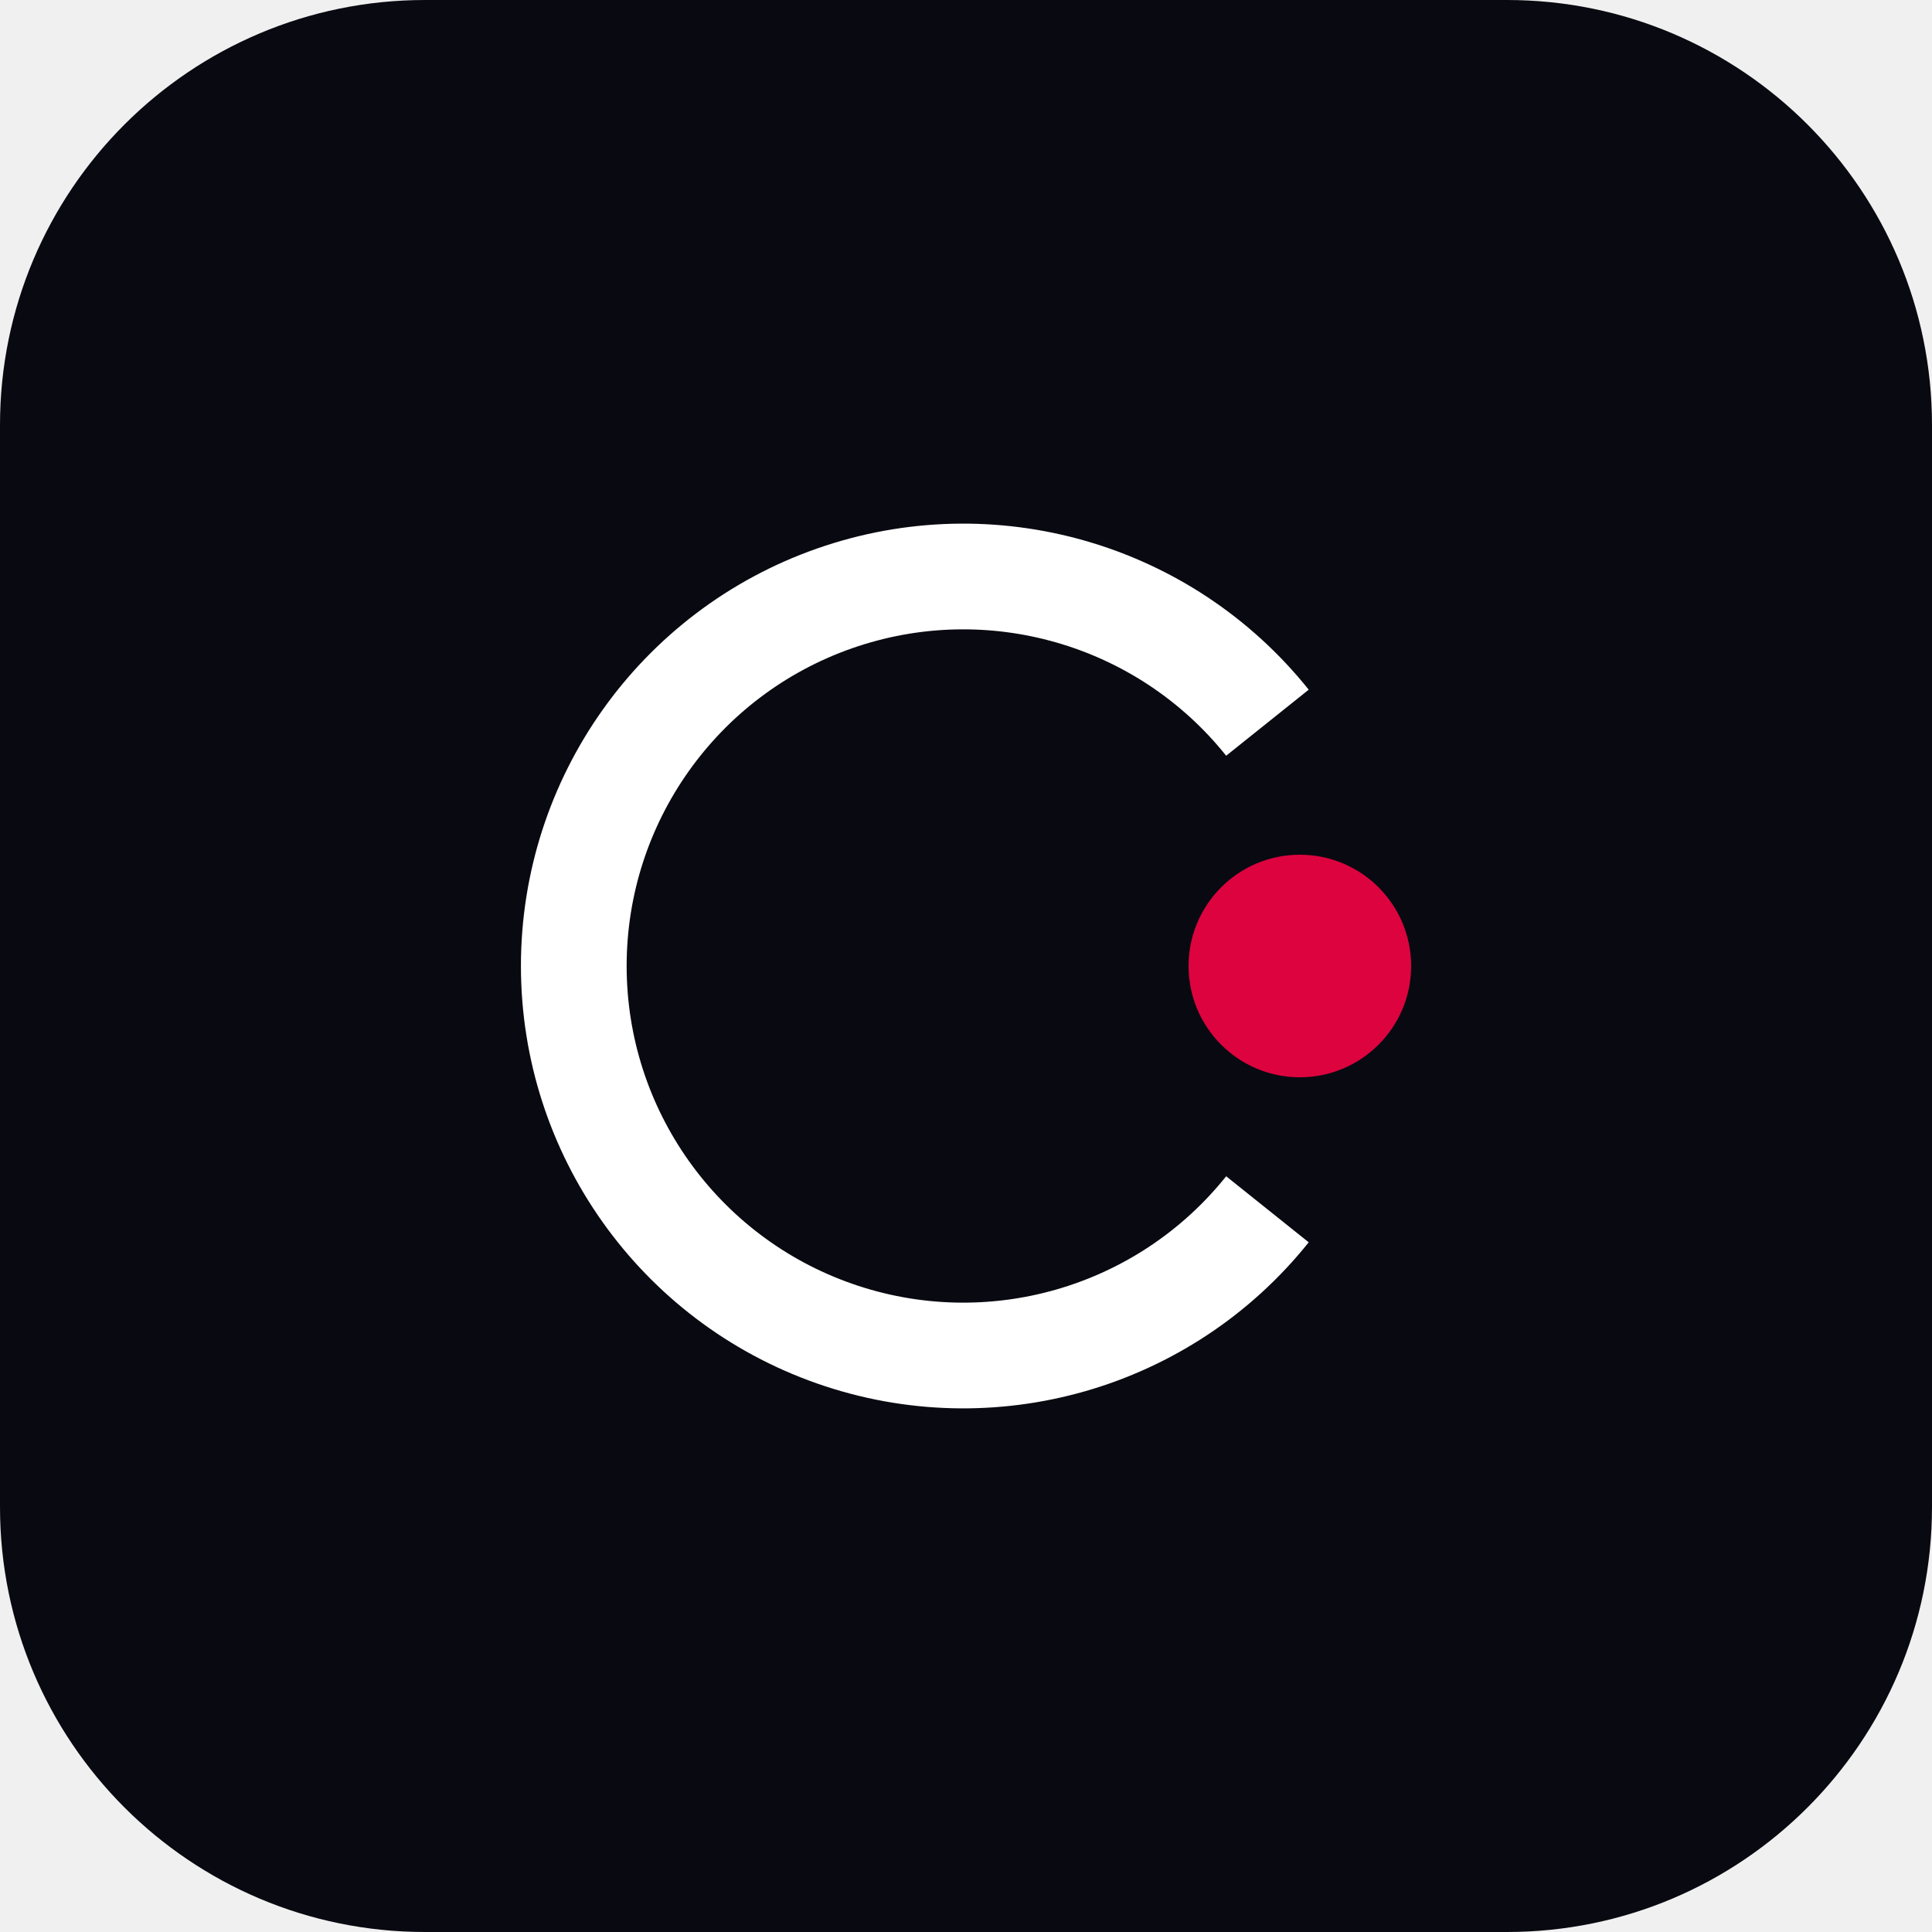
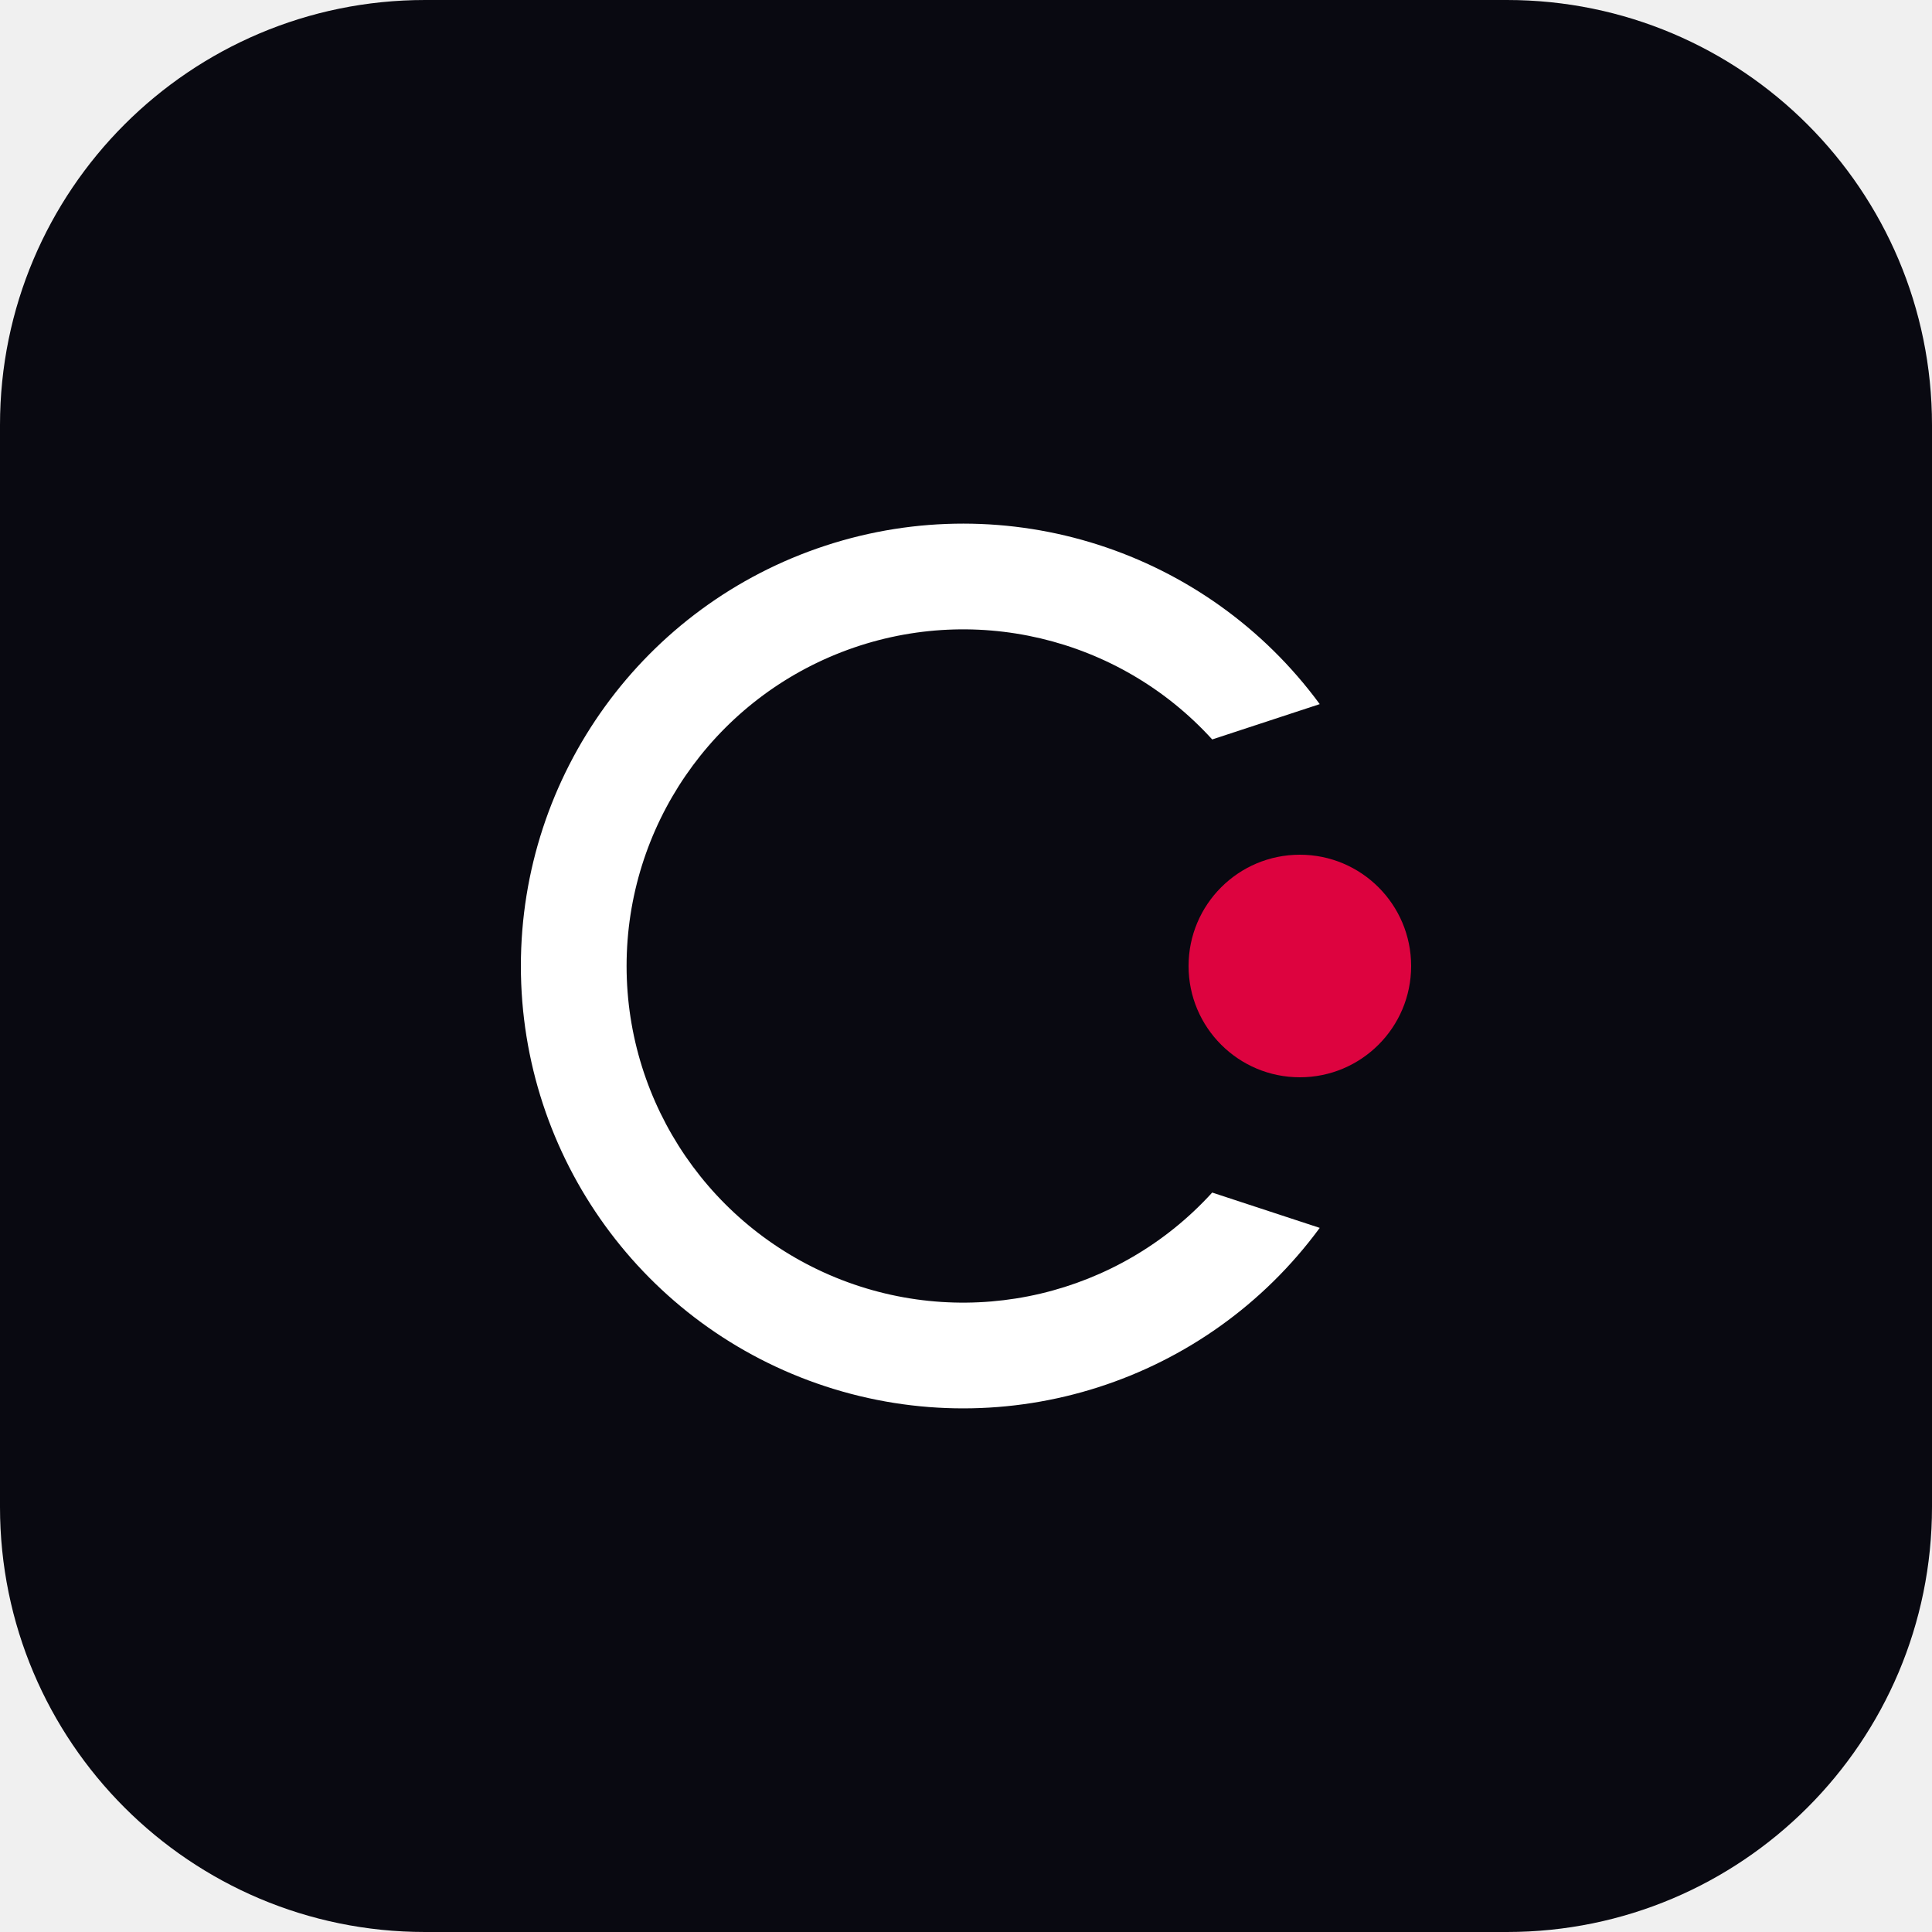
<svg xmlns="http://www.w3.org/2000/svg" viewBox="0 0 1000 1000">
  <rect width="1000" height="1000" rx="220" fill="#090911" />
  <g transform="translate(500,500) scale(0.72) translate(-500,-500)">
-     <path d="M 716.7 325.1 A 280 280 0 1 0 716.7 674.9" fill="none" stroke="#FFFFFF" stroke-width="76" />
+     <path d="M754.29 311.74 A318 318 0 1 0 754.29 688.26 L676.99 662.87 A242 242 0 1 1 676.99 337.13 Z" fill="#FFFFFF" />
    <circle cx="740" cy="500" r="80" fill="#DD033F" />
  </g>
</svg>
